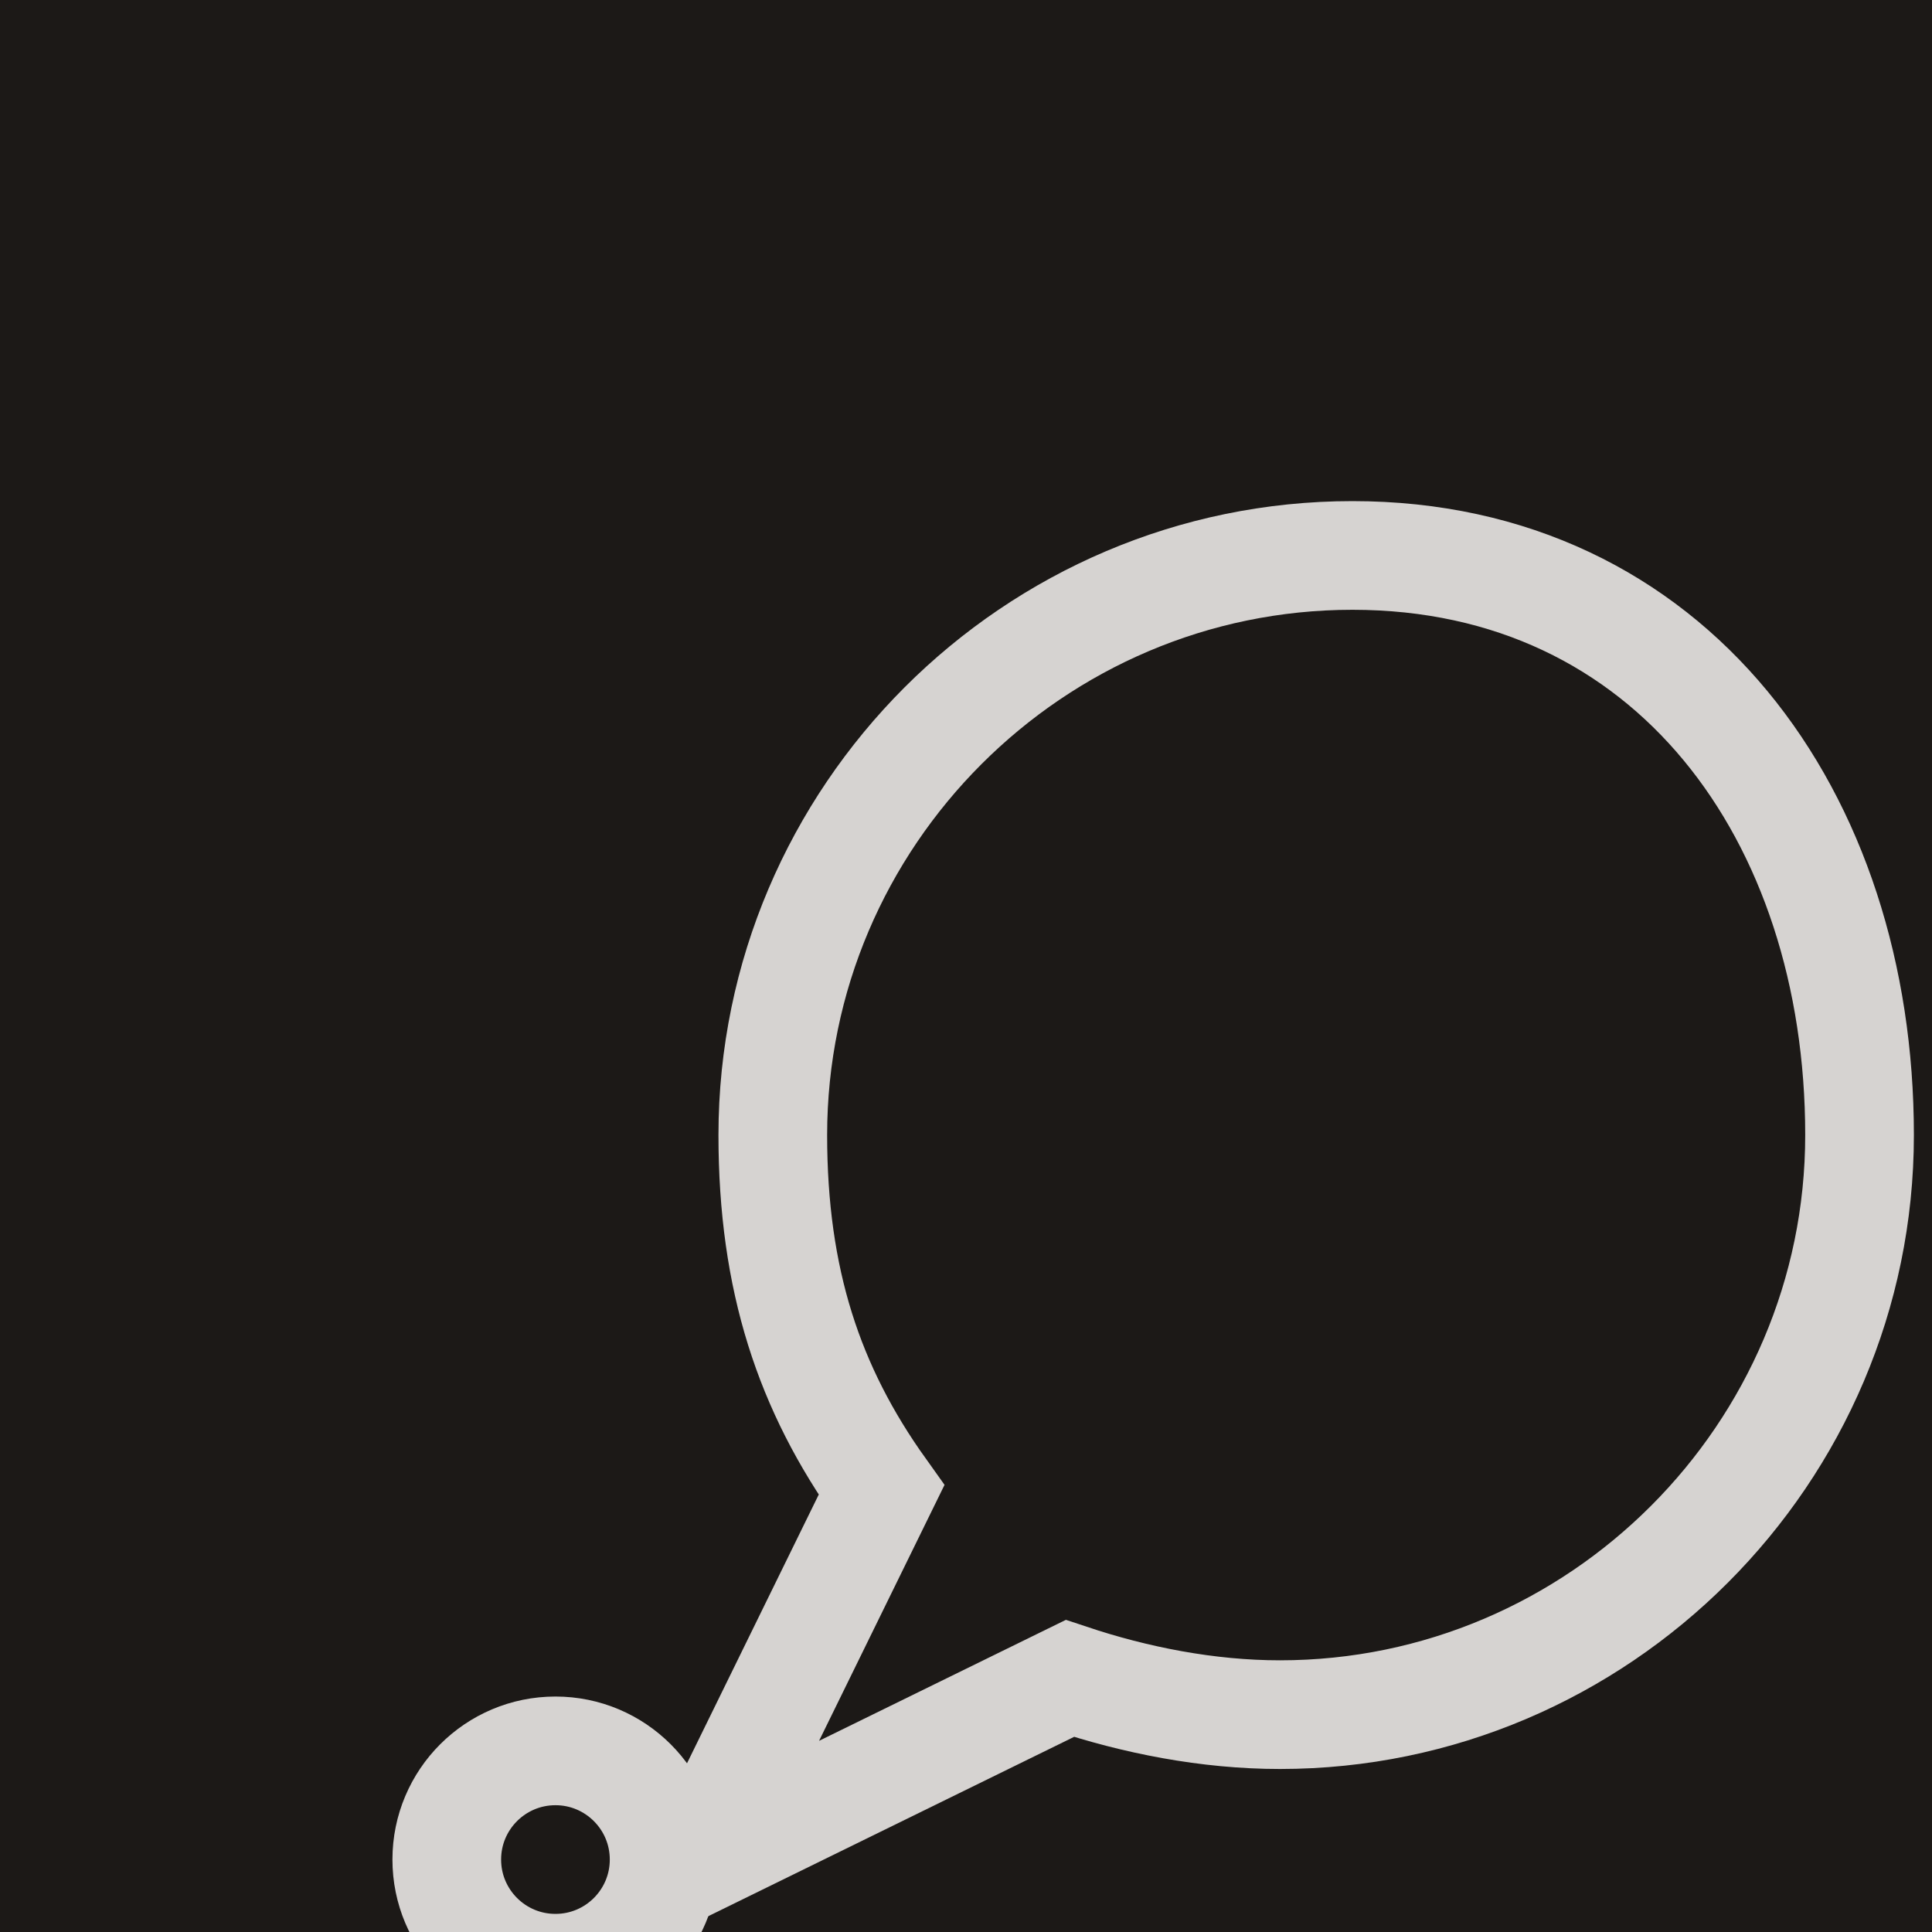
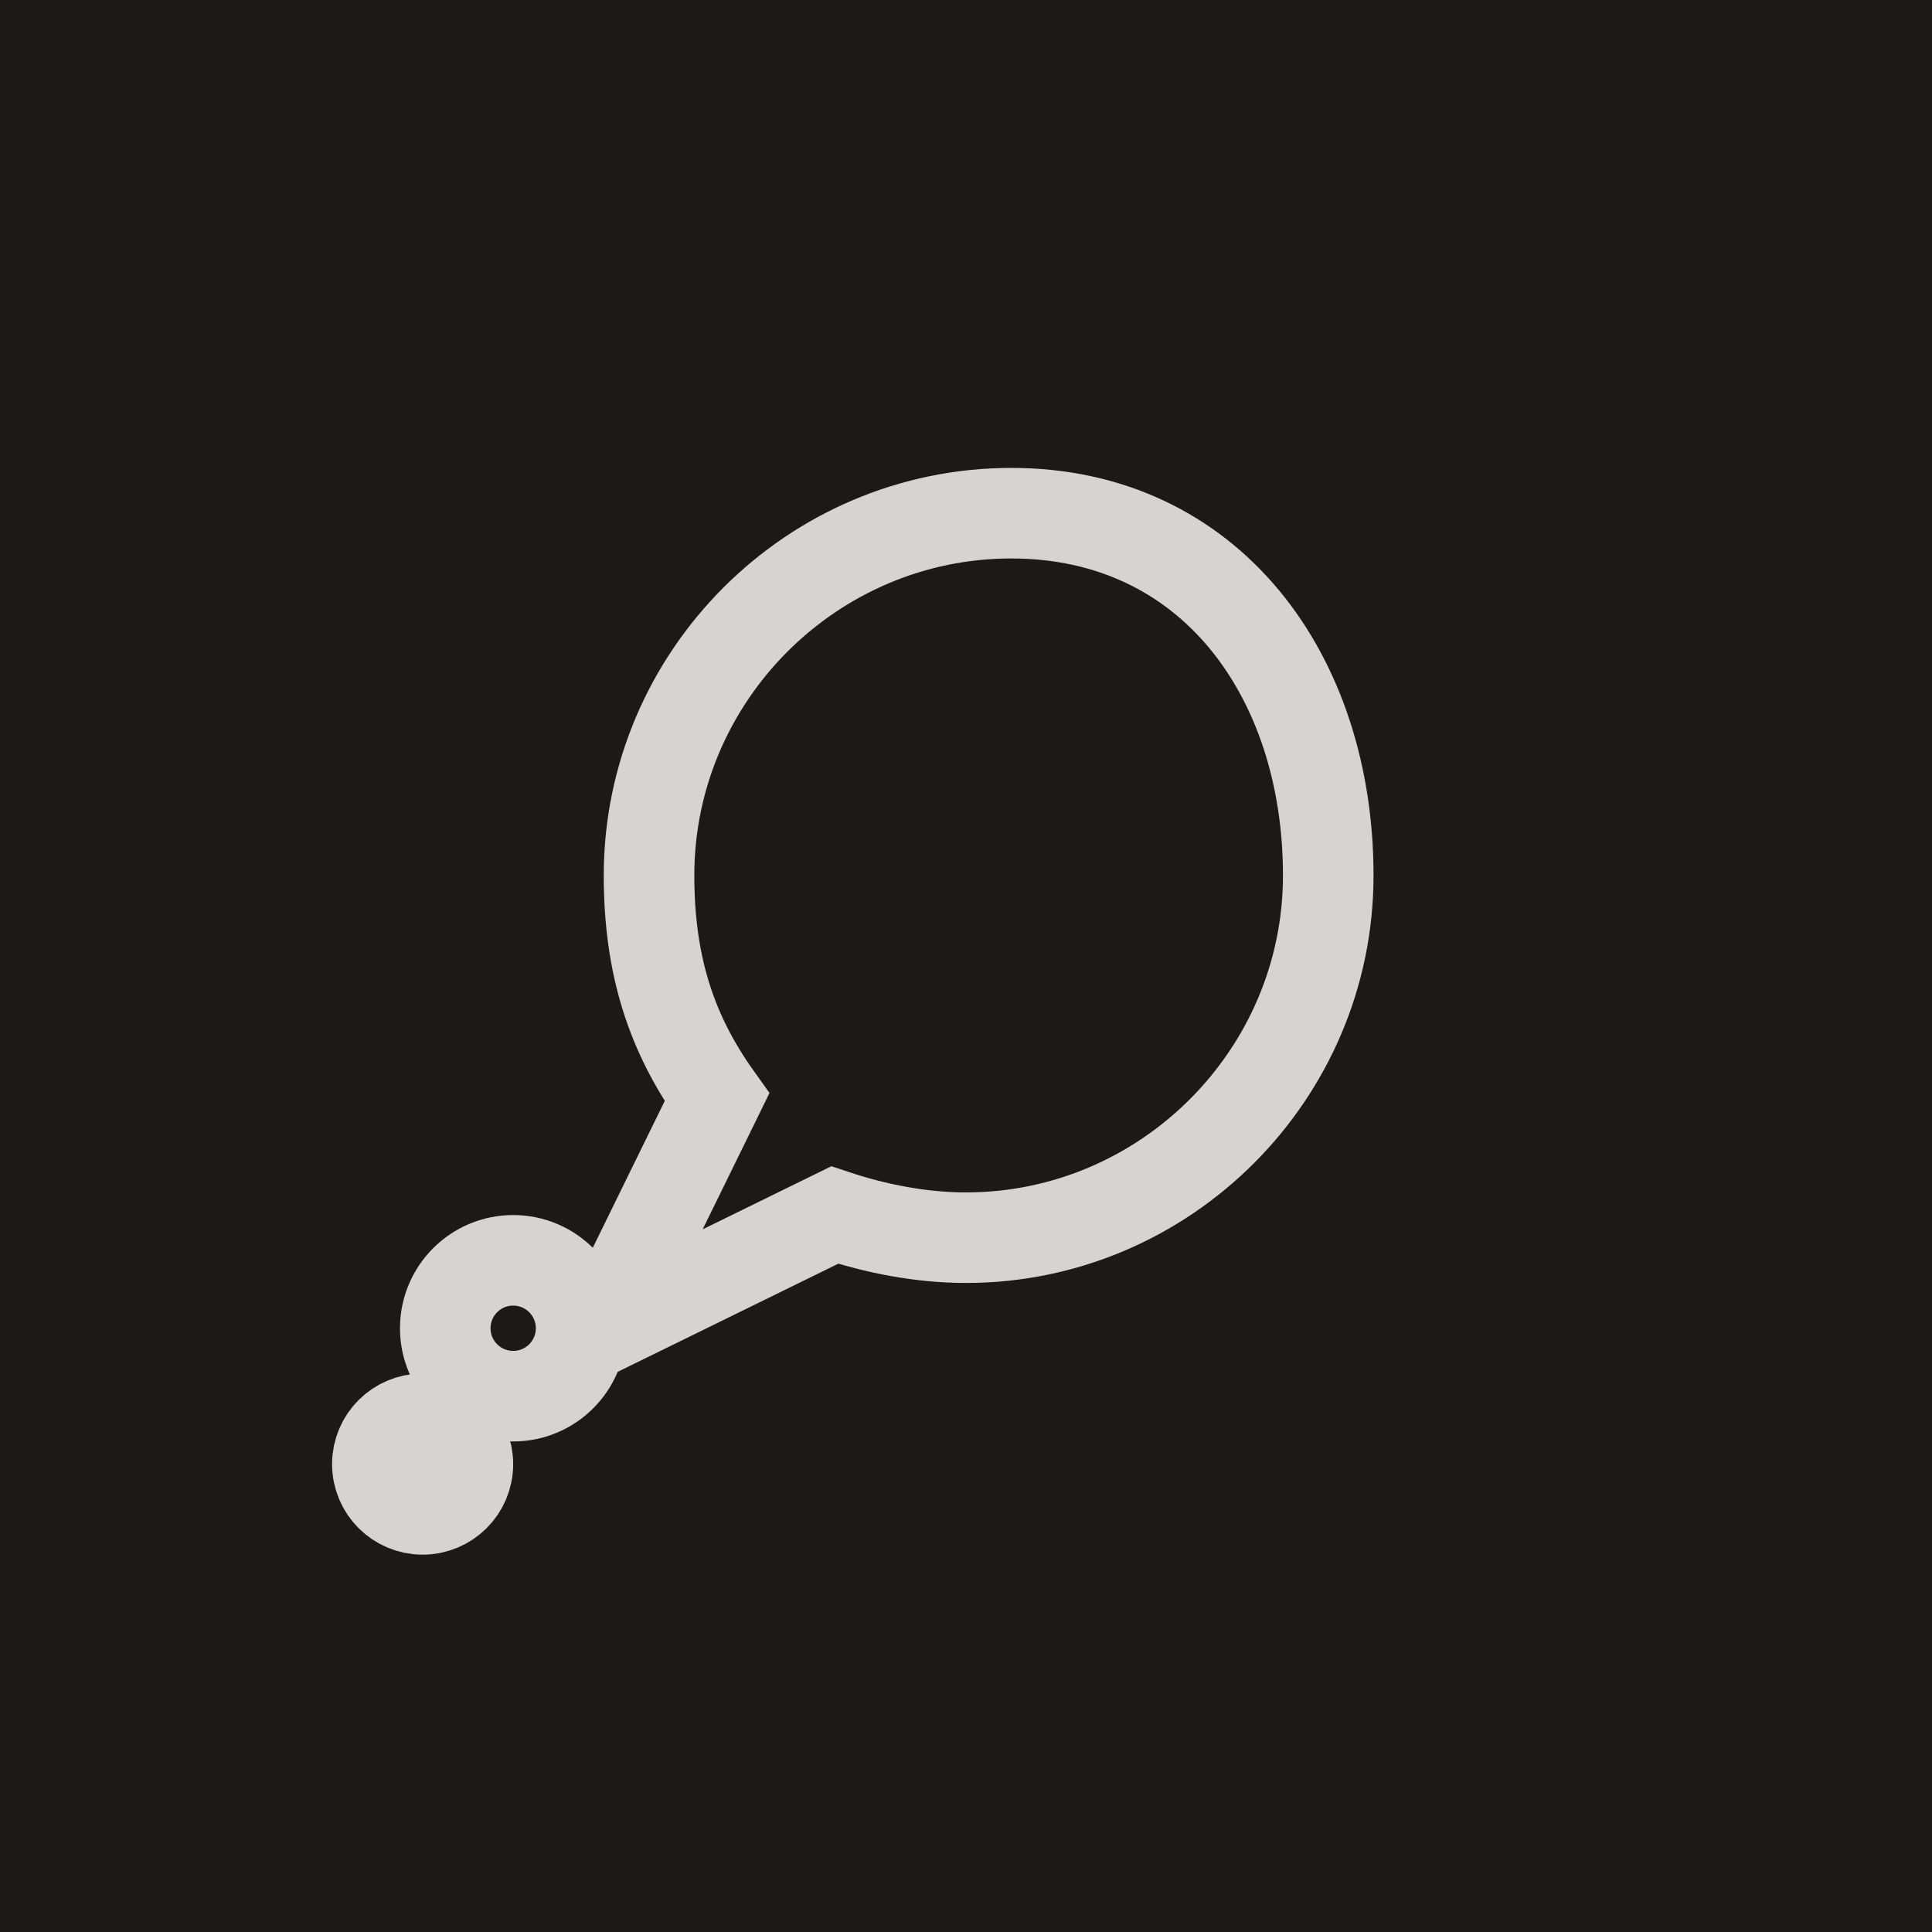
<svg xmlns="http://www.w3.org/2000/svg" width="32" height="32" viewBox="0 0 32 32" fill="none">
  <rect width="32" height="32" fill="#1c1917" />
-   <g transform="translate(2, 2) scale(1.2)">
-     <path d="M24 14c0 4.4-3.6 8-8 8-1 0-2-.2-2.9-.5L8 24l2.5-5.1C9.5 17.5 9 16 9 14c0-4.4 3.6-8 8-8s7 3.6 7 8z" stroke="#d6d3d1" fill="none" stroke-width="1.5" />
-     <circle cx="6" cy="24" r="1.5" stroke="#d6d3d1" fill="none" stroke-width="1.5" />
-     <circle cx="4" cy="27" r="1" stroke="#d6d3d1" fill="none" stroke-width="1.5" />
+   <g transform="translate(4, 4) scale(0.75)">
+     <path d="M24 14c0 4.4-3.6 8-8 8-1 0-2-.2-2.9-.5L8 24l2.5-5.1C9.5 17.5 9 16 9 14c0-4.4 3.6-8 8-8s7 3.6 7 8z" stroke="#d6d3d1" fill="#1c1917" stroke-width="2" />
+     <circle cx="6" cy="24" r="1.5" stroke="#d6d3d1" fill="#1c1917" stroke-width="2" />
+     <circle cx="4" cy="27" r="1" stroke="#d6d3d1" fill="#1c1917" stroke-width="2" />
  </g>
</svg>
